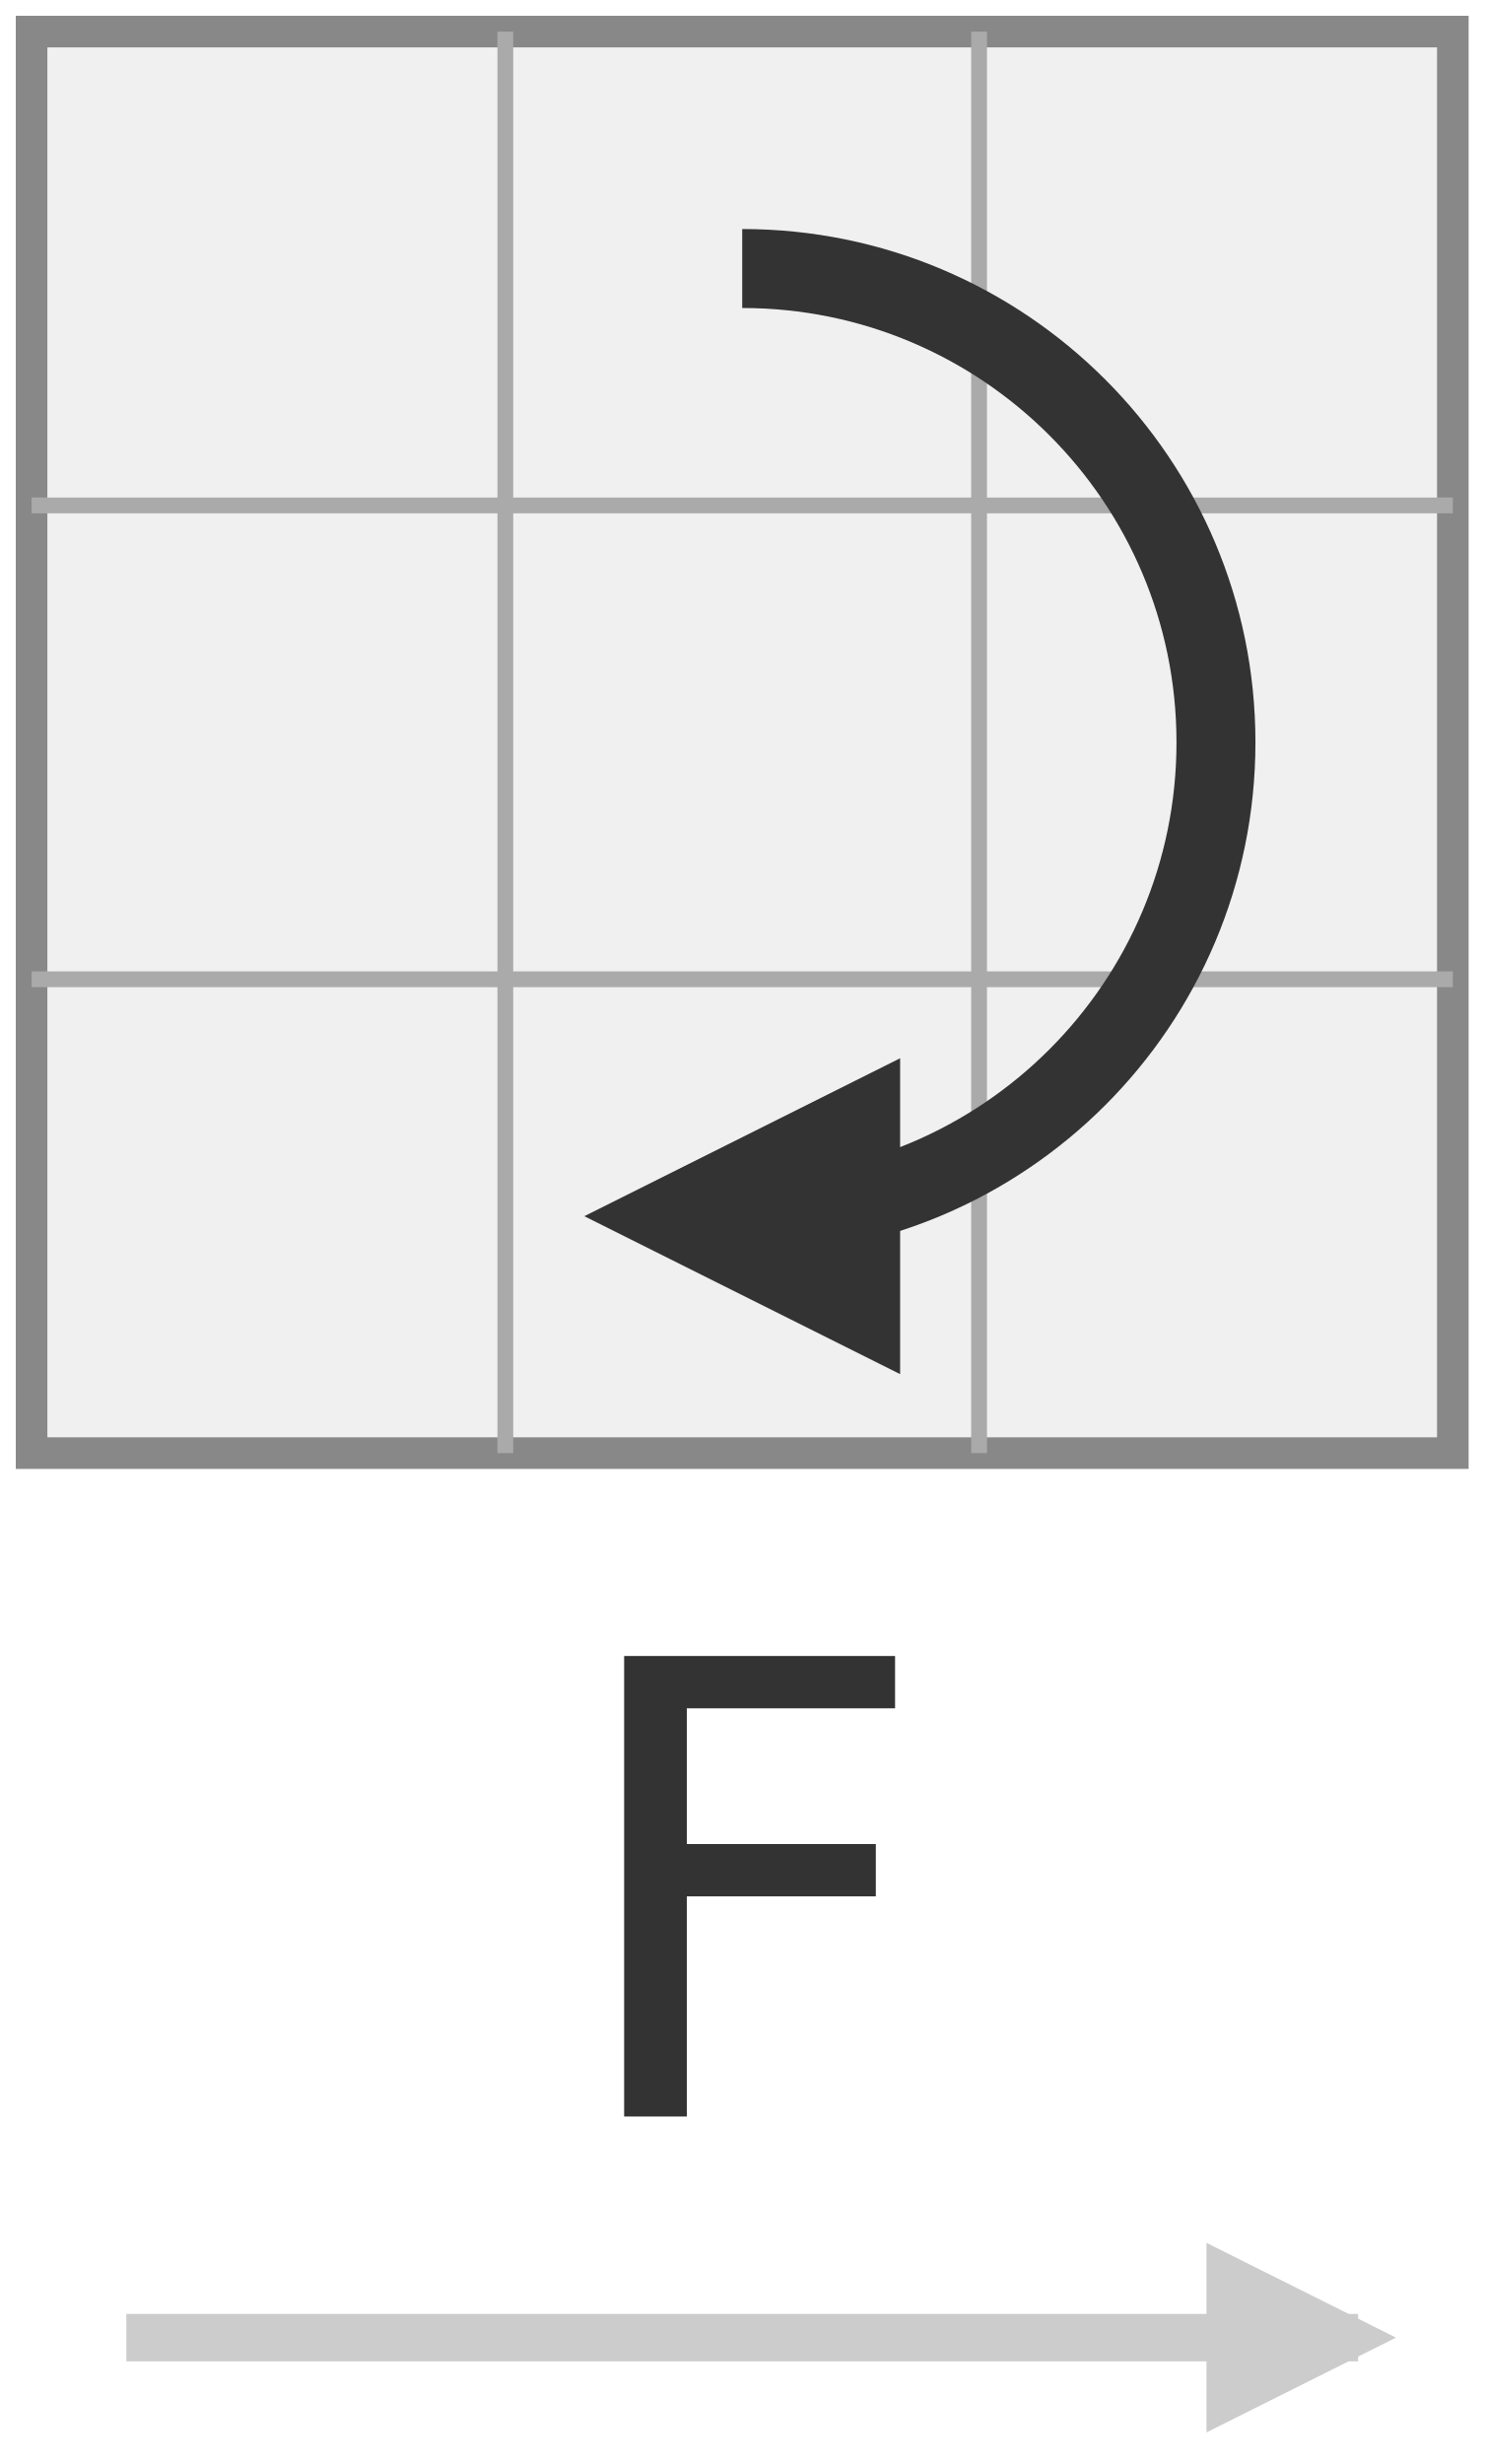
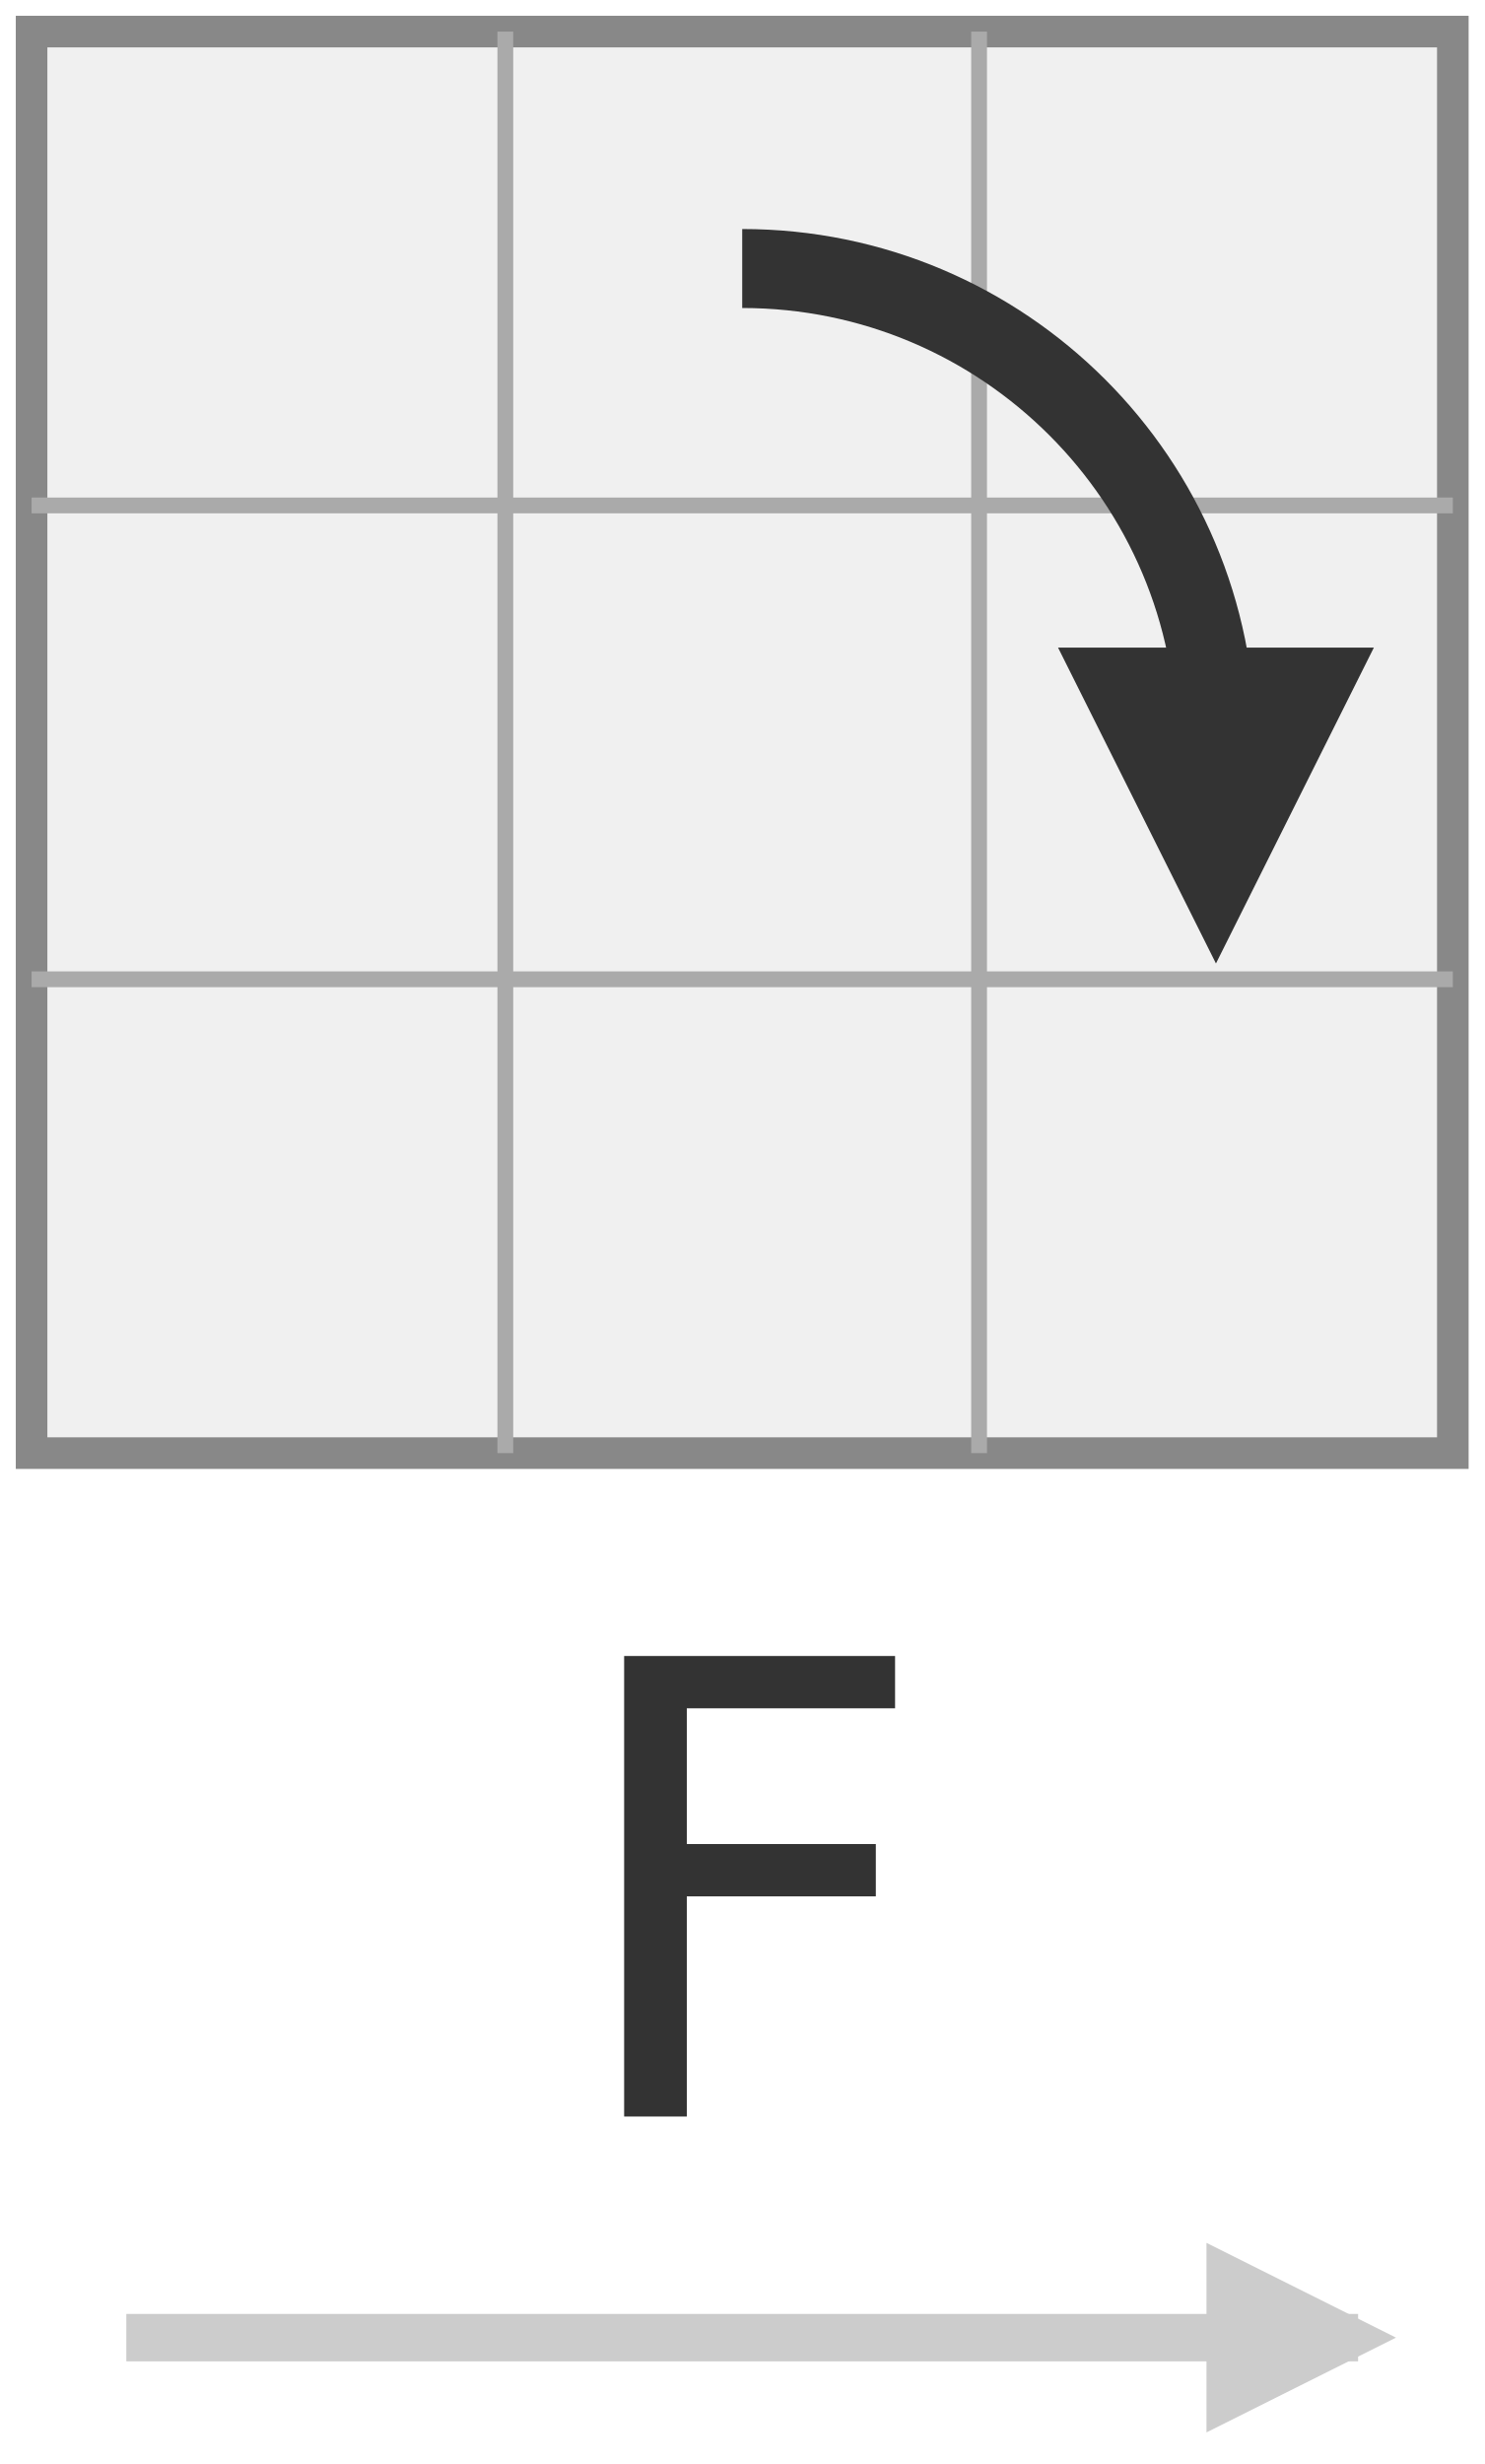
<svg xmlns="http://www.w3.org/2000/svg" width="47" height="78" viewBox="0 0 47 78">
  <defs>
    <marker id="arr" viewBox="0 0 10 10" refX="8" refY="5" markerWidth="4" markerHeight="4" orient="auto">
      <path d="M 0 0 L 10 5 L 0 10 z" fill="#333333" />
    </marker>
    <marker id="arr-flip" viewBox="0 0 10 10" refX="10" refY="5" markerWidth="4" markerHeight="4" orient="auto">
      <path d="M 10 0 L 0 5 L 10 10 z" fill="#333333" />
    </marker>
-     <marker id="arr-flip2" viewBox="0 0 10 10" refX="5" refY="5" markerWidth="4" markerHeight="4" orient="auto">
+     <marker id="arr-flip2" viewBox="0 0 10 10" refX="3" refY="5" markerWidth="4" markerHeight="4" orient="auto">
      <path d="M 0 0 L 10 5 L 0 10 z" fill="#333333" />
    </marker>
    <marker id="arr-progress" viewBox="0 0 10 10" refX="8" refY="5" markerWidth="4" markerHeight="4" orient="auto">
      <path d="M 0 0 L 10 5 L 0 10 z" fill="#cccccc" />
    </marker>
  </defs>
  <rect x="1" y="1" width="45" height="45" fill="#f0f0f0" stroke="#888" stroke-width="1" />
  <line x1="16" y1="1" x2="16" y2="46" stroke="#aaa" stroke-width="0.5" />
  <line x1="31" y1="1" x2="31" y2="46" stroke="#aaa" stroke-width="0.5" />
  <line x1="1" y1="16" x2="46" y2="16" stroke="#aaa" stroke-width="0.5" />
  <line x1="1" y1="31" x2="46" y2="31" stroke="#aaa" stroke-width="0.5" />
-   <path d="M 23.5,8.5 A 15.0,15.0 0 0,1 23.5,38.5" fill="none" stroke="#333" stroke-width="2.5" marker-end="url(#arr-flip2)" />
+   <path d="M 23.5,8.5 A 15.0,15.0 0 0,1 38.5,23.5" fill="none" stroke="#333" stroke-width="2.5" marker-end="url(#arr-flip2)" />
  <text x="23.5" y="67" text-anchor="middle" font-family="Consolas, monospace" font-size="20" fill="#333333">F</text>
  <line x1="4" y1="74" x2="43" y2="74" stroke="#ccc" stroke-width="1.5" marker-end="url(#arr-progress)" />
</svg>
